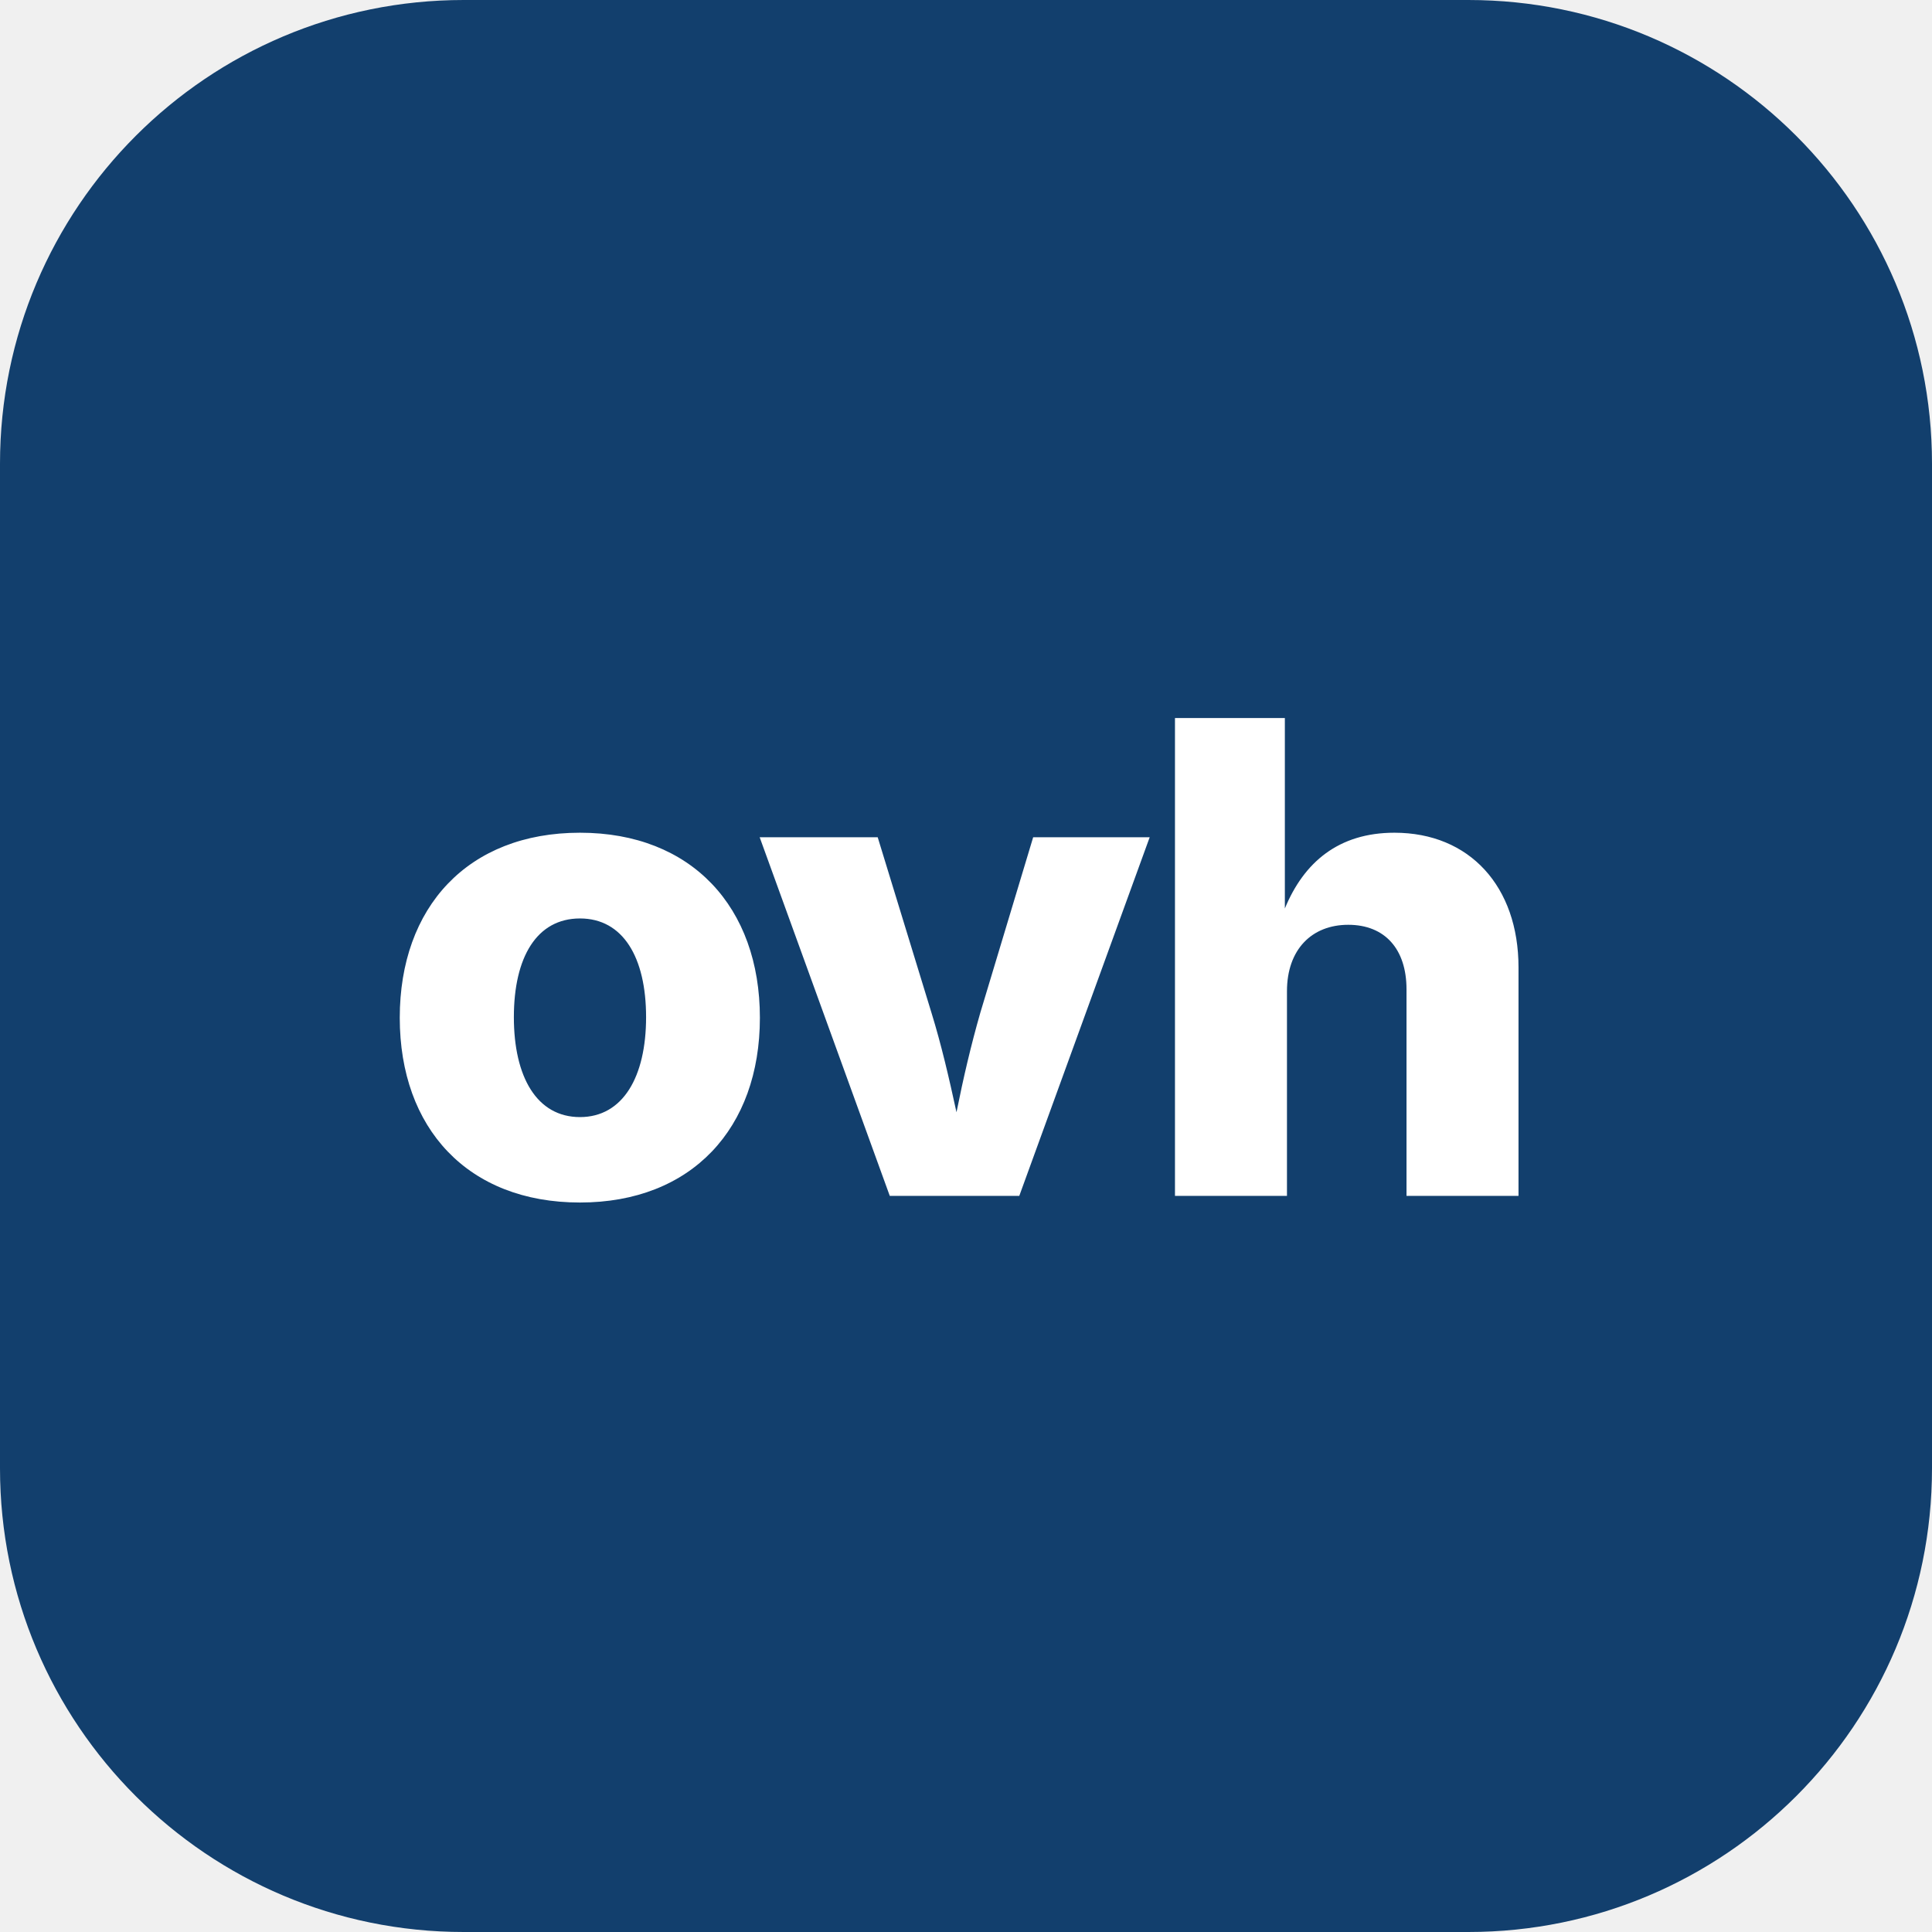
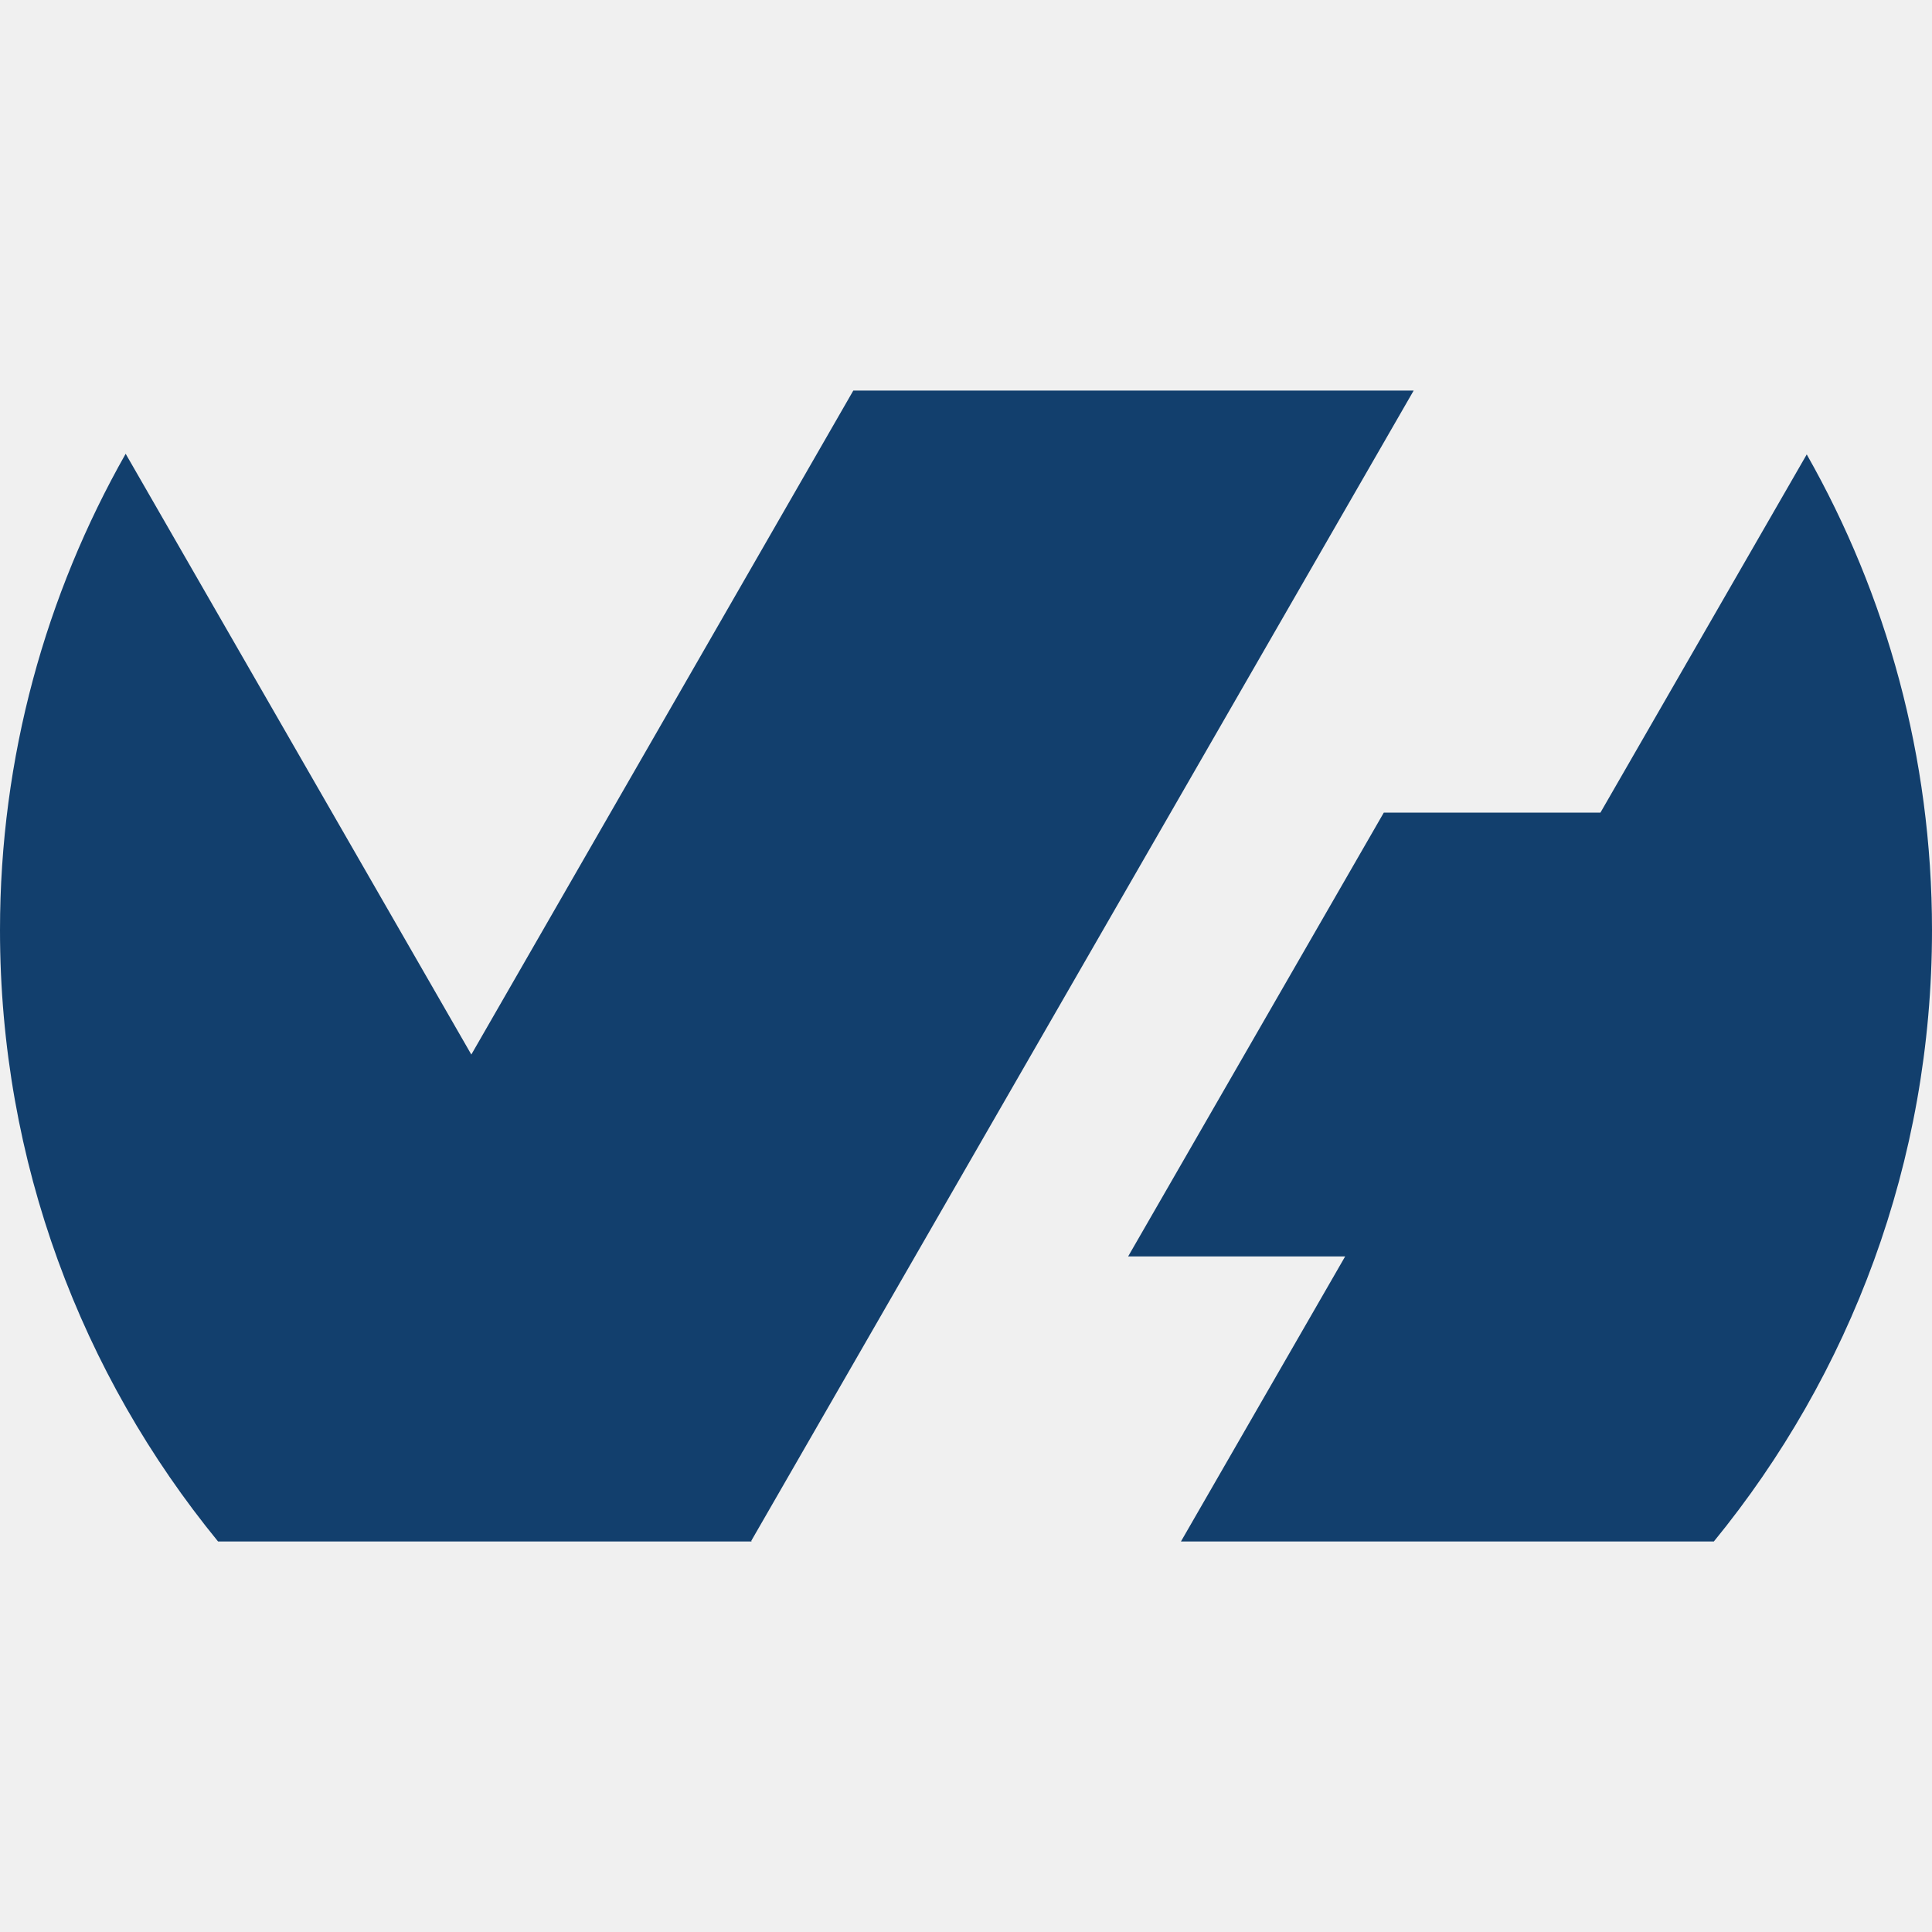
- <svg xmlns="http://www.w3.org/2000/svg" viewBox="0 0 100 100" role="img" aria-label="OVHcloud">
-   <rect width="100" height="100" rx="24" fill="#123F6D" />
-   <text x="50" y="50" dy=".35em" text-anchor="middle" font-family="Inter, Arial, sans-serif" font-weight="800" font-size="34" letter-spacing="-1" fill="#fff">ovh</text>
+ <svg xmlns="http://www.w3.org/2000/svg" role="img" viewBox="0 0 24 24" aria-label="OVHcloud">
+   <path fill="#123F6D" d="M19.881 10.095l2.563-4.45C23.434 7.389 24 9.404 24 11.555c0 2.88-1.017 5.523-2.71 7.594h-6.62l2.04-3.541h-2.696l3.176-5.513h2.691zm-2.32-5.243L9.333 19.14l.003.009H2.709C1.014 17.077 0 14.435 0 11.555c0-2.152.57-4.17 1.561-5.918L5.855 13.1 10.6 4.852h6.961z" />
</svg>
